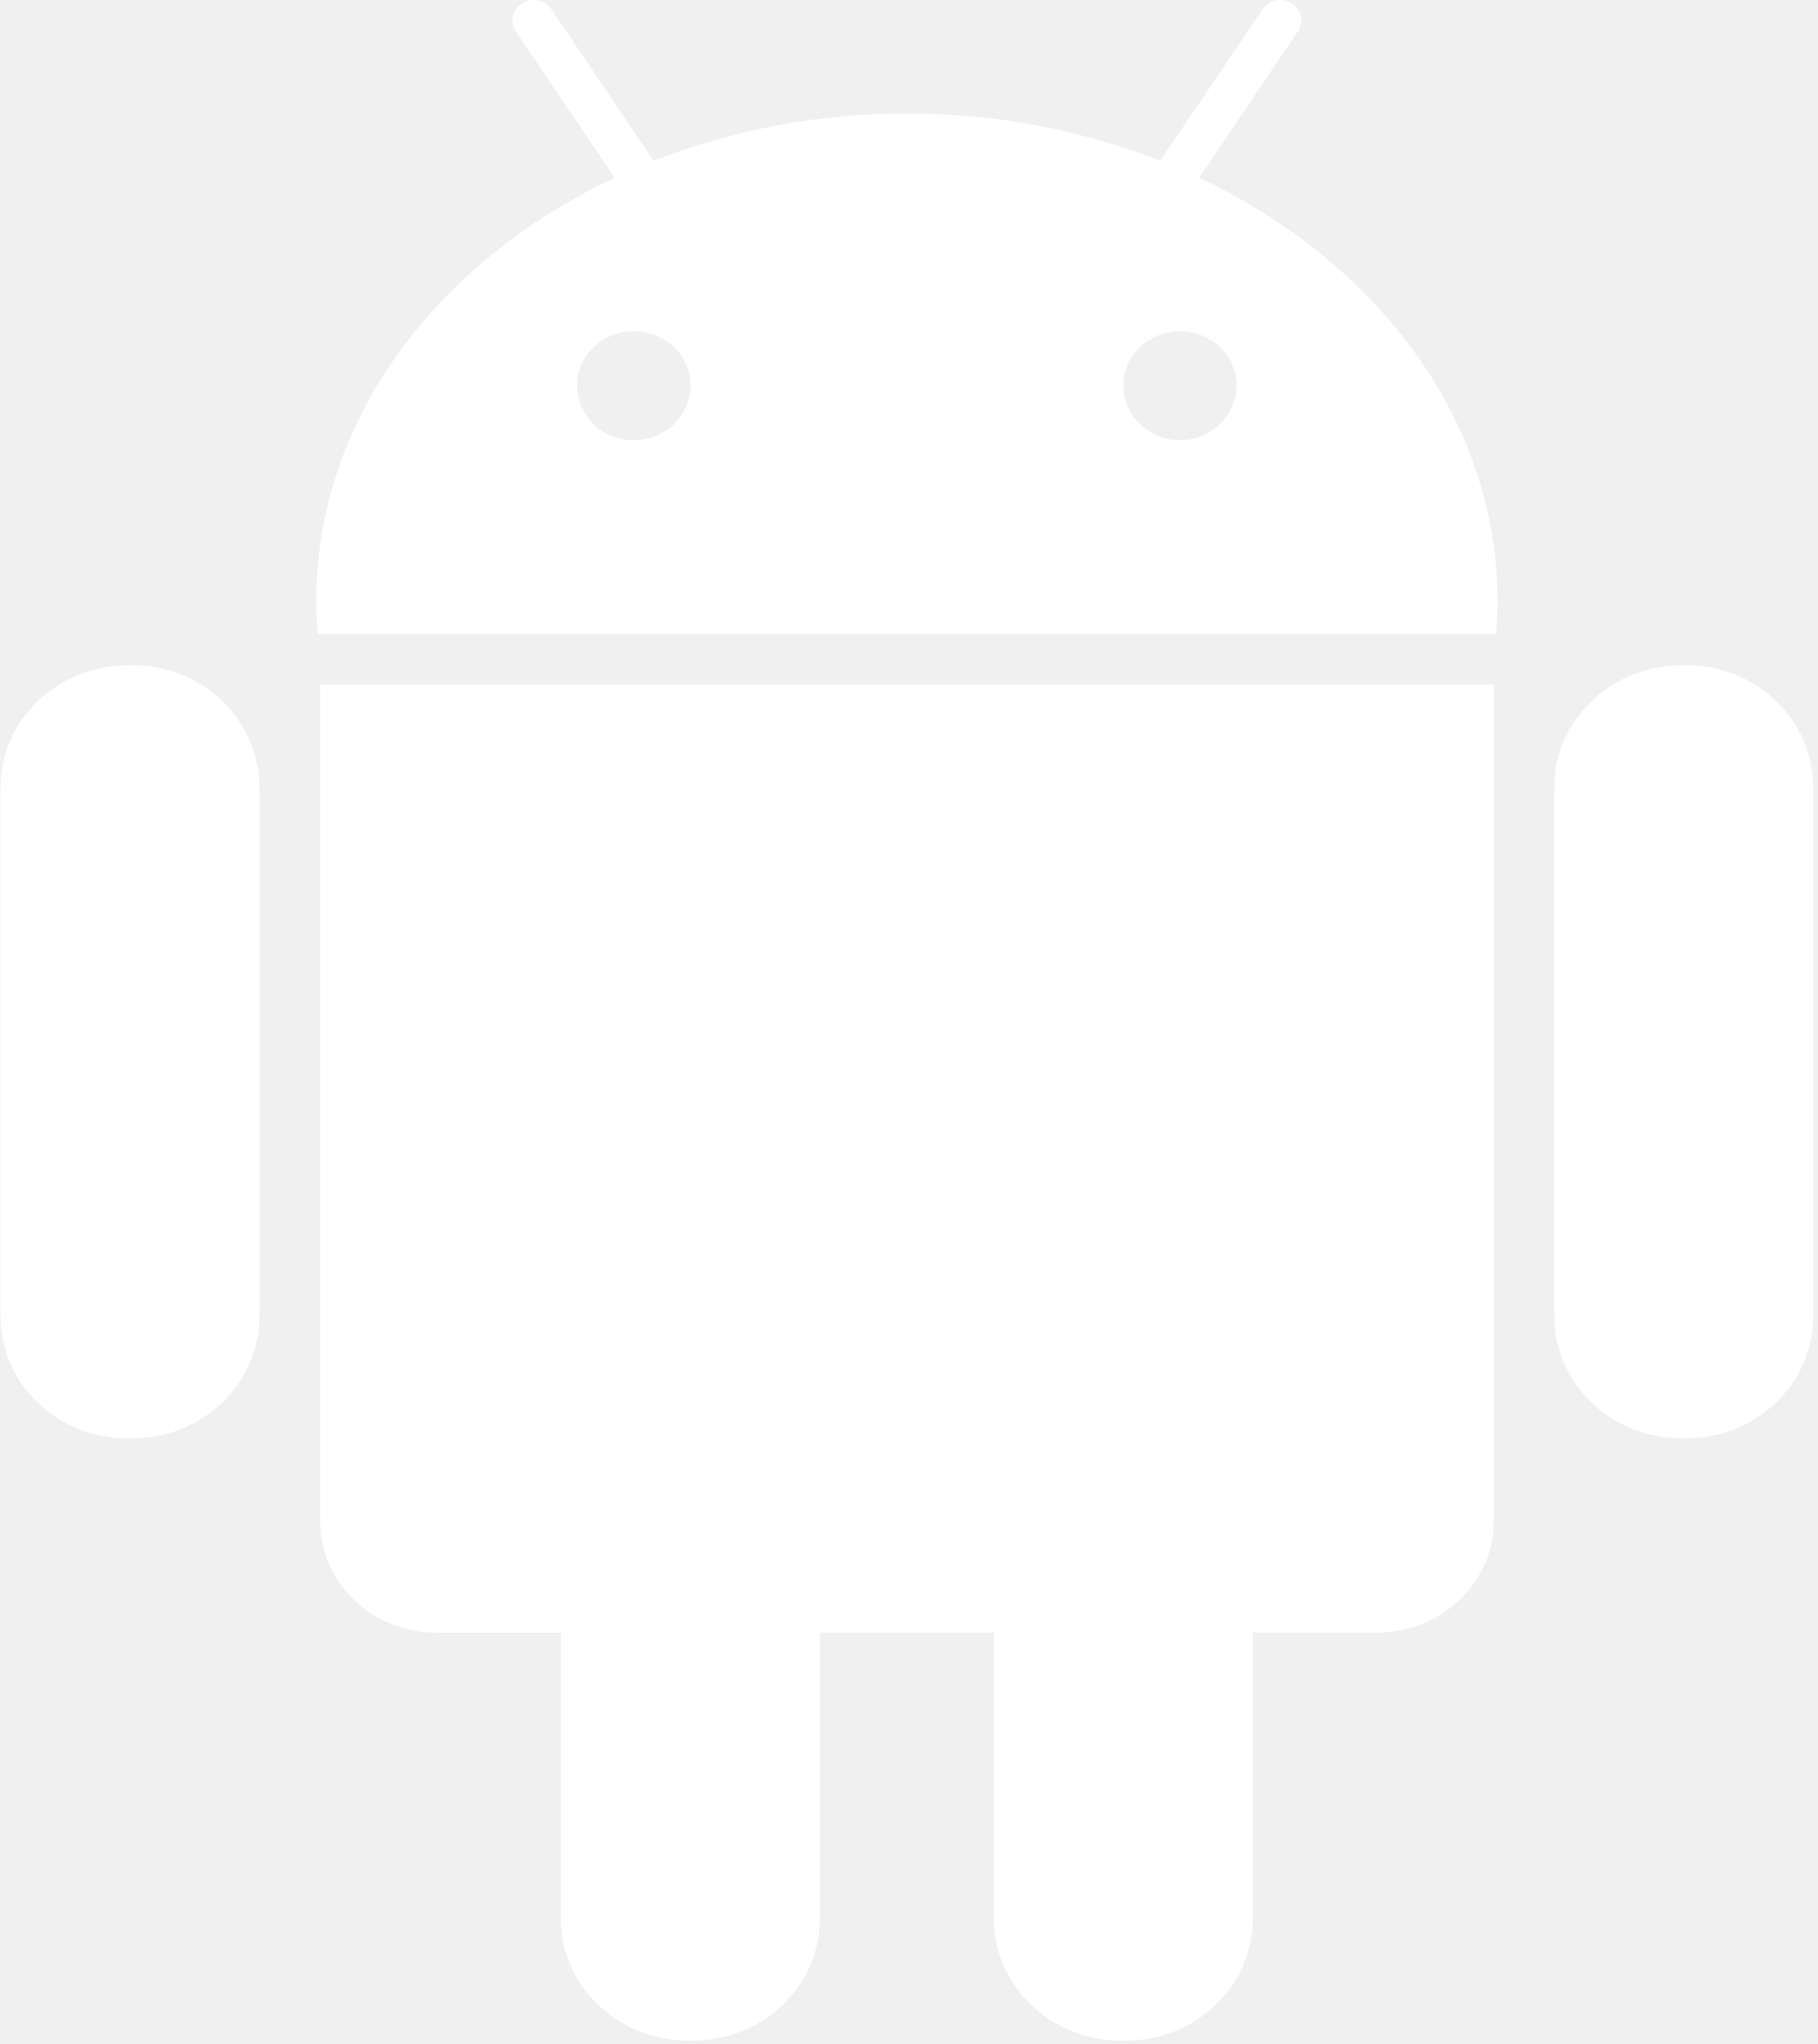
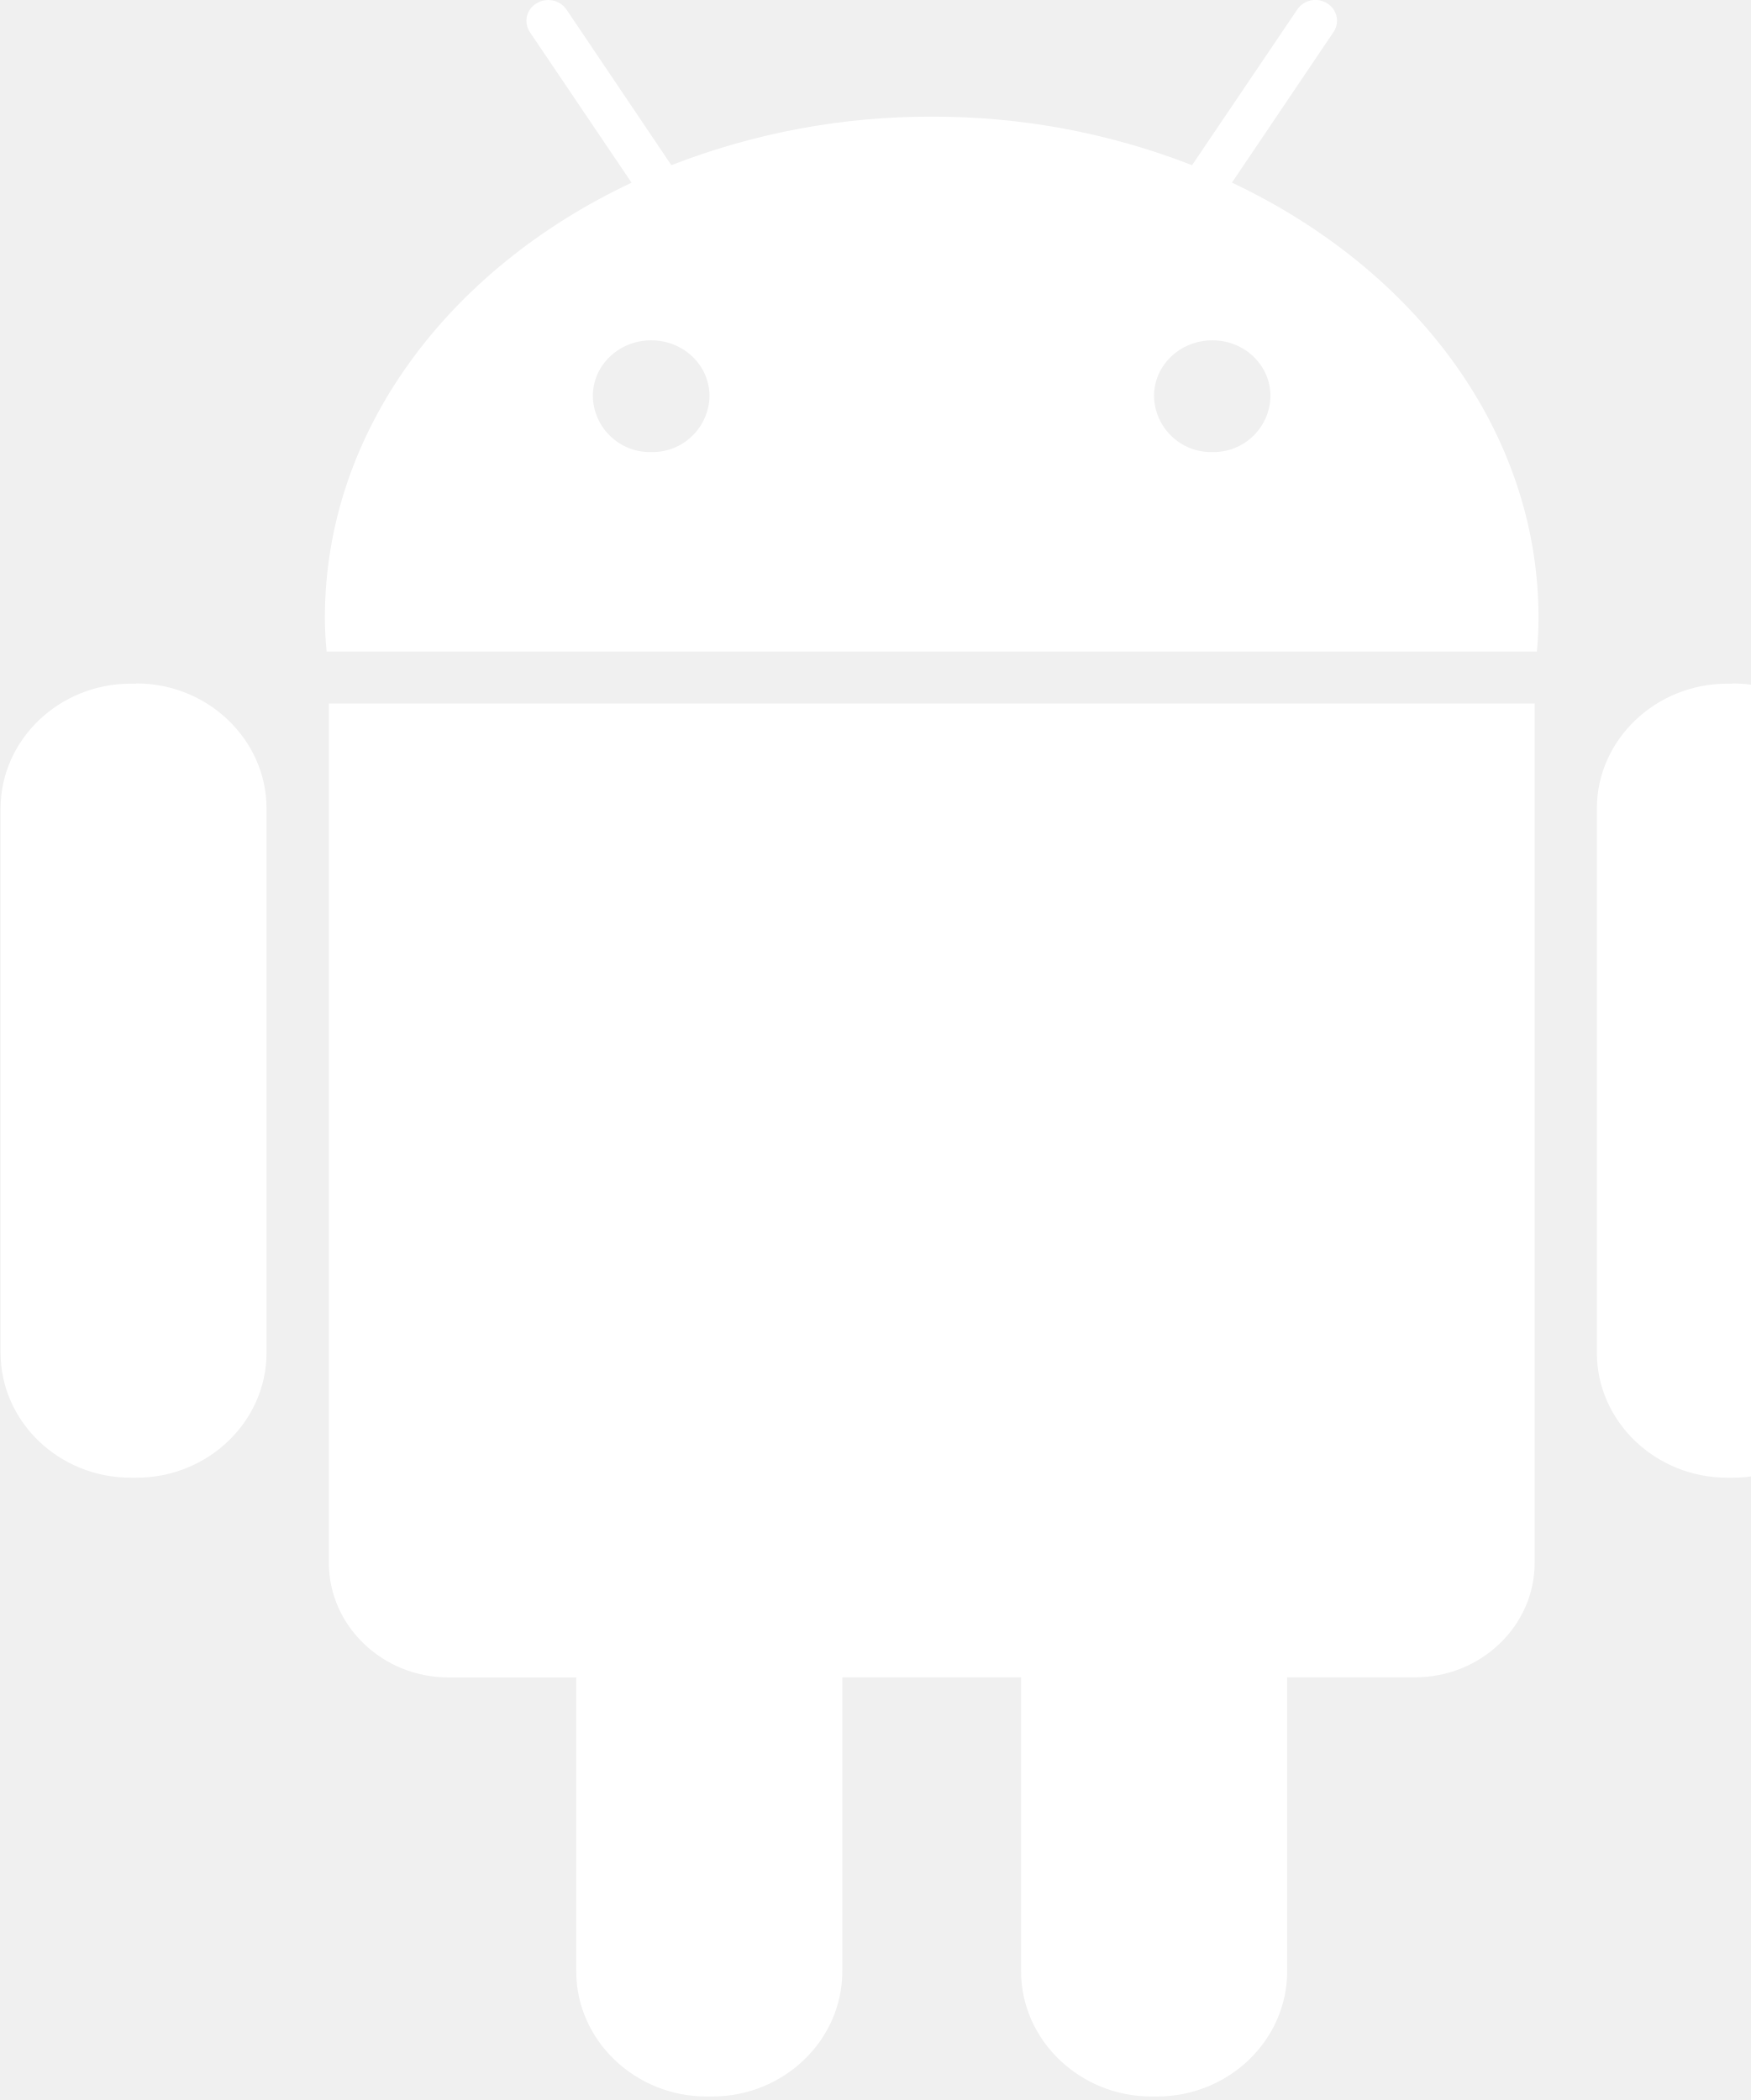
- <svg xmlns="http://www.w3.org/2000/svg" viewBox="0 0 16 18">
+ <svg xmlns="http://www.w3.org/2000/svg" viewBox="0 0 15 18">
  <path d="M1.168 5.86H1.12c-.614 0-1.115.482-1.115 1.07v4.665c0 .59.5 1.071 1.115 1.071h.049c.614 0 1.115-.482 1.115-1.071V6.93c0-.589-.502-1.072-1.116-1.072zm1.65 7.535c0 .541.46.983 1.025.983h1.095v2.519c0 .591.503 1.073 1.116 1.073h.048c.615 0 1.116-.482 1.116-1.073v-2.52H8.75v2.52c0 .591.504 1.073 1.117 1.073h.047c.615 0 1.116-.482 1.116-1.073v-2.52h1.096c.564 0 1.025-.44 1.025-.982V6.03H2.818v7.364zm7.739-11.83l.87-1.29a.173.173 0 00-.054-.246.188.188 0 00-.256.052l-.902 1.335A6.092 6.092 0 007.985 1a6.1 6.1 0 00-2.232.416L4.853.08a.19.19 0 00-.257-.05.173.173 0 00-.055.246l.871 1.29c-1.57.739-2.628 2.131-2.628 3.729 0 .098.006.195.015.29H13.17c.009-.095.014-.192.014-.29 0-1.598-1.059-2.99-2.628-3.73zM5.58 3.875a.489.489 0 01-.5-.48c0-.265.224-.478.5-.478.277 0 .5.213.5.478a.489.489 0 01-.5.48zm4.809 0a.489.489 0 01-.5-.48c0-.265.224-.478.5-.478s.498.213.498.478a.488.488 0 01-.498.48zm4.458 1.985h-.046c-.614 0-1.117.482-1.117 1.07v4.665c0 .59.503 1.071 1.117 1.071h.047c.615 0 1.115-.482 1.115-1.071V6.93c0-.589-.501-1.072-1.116-1.072z" fill="#FFF" />
</svg>
